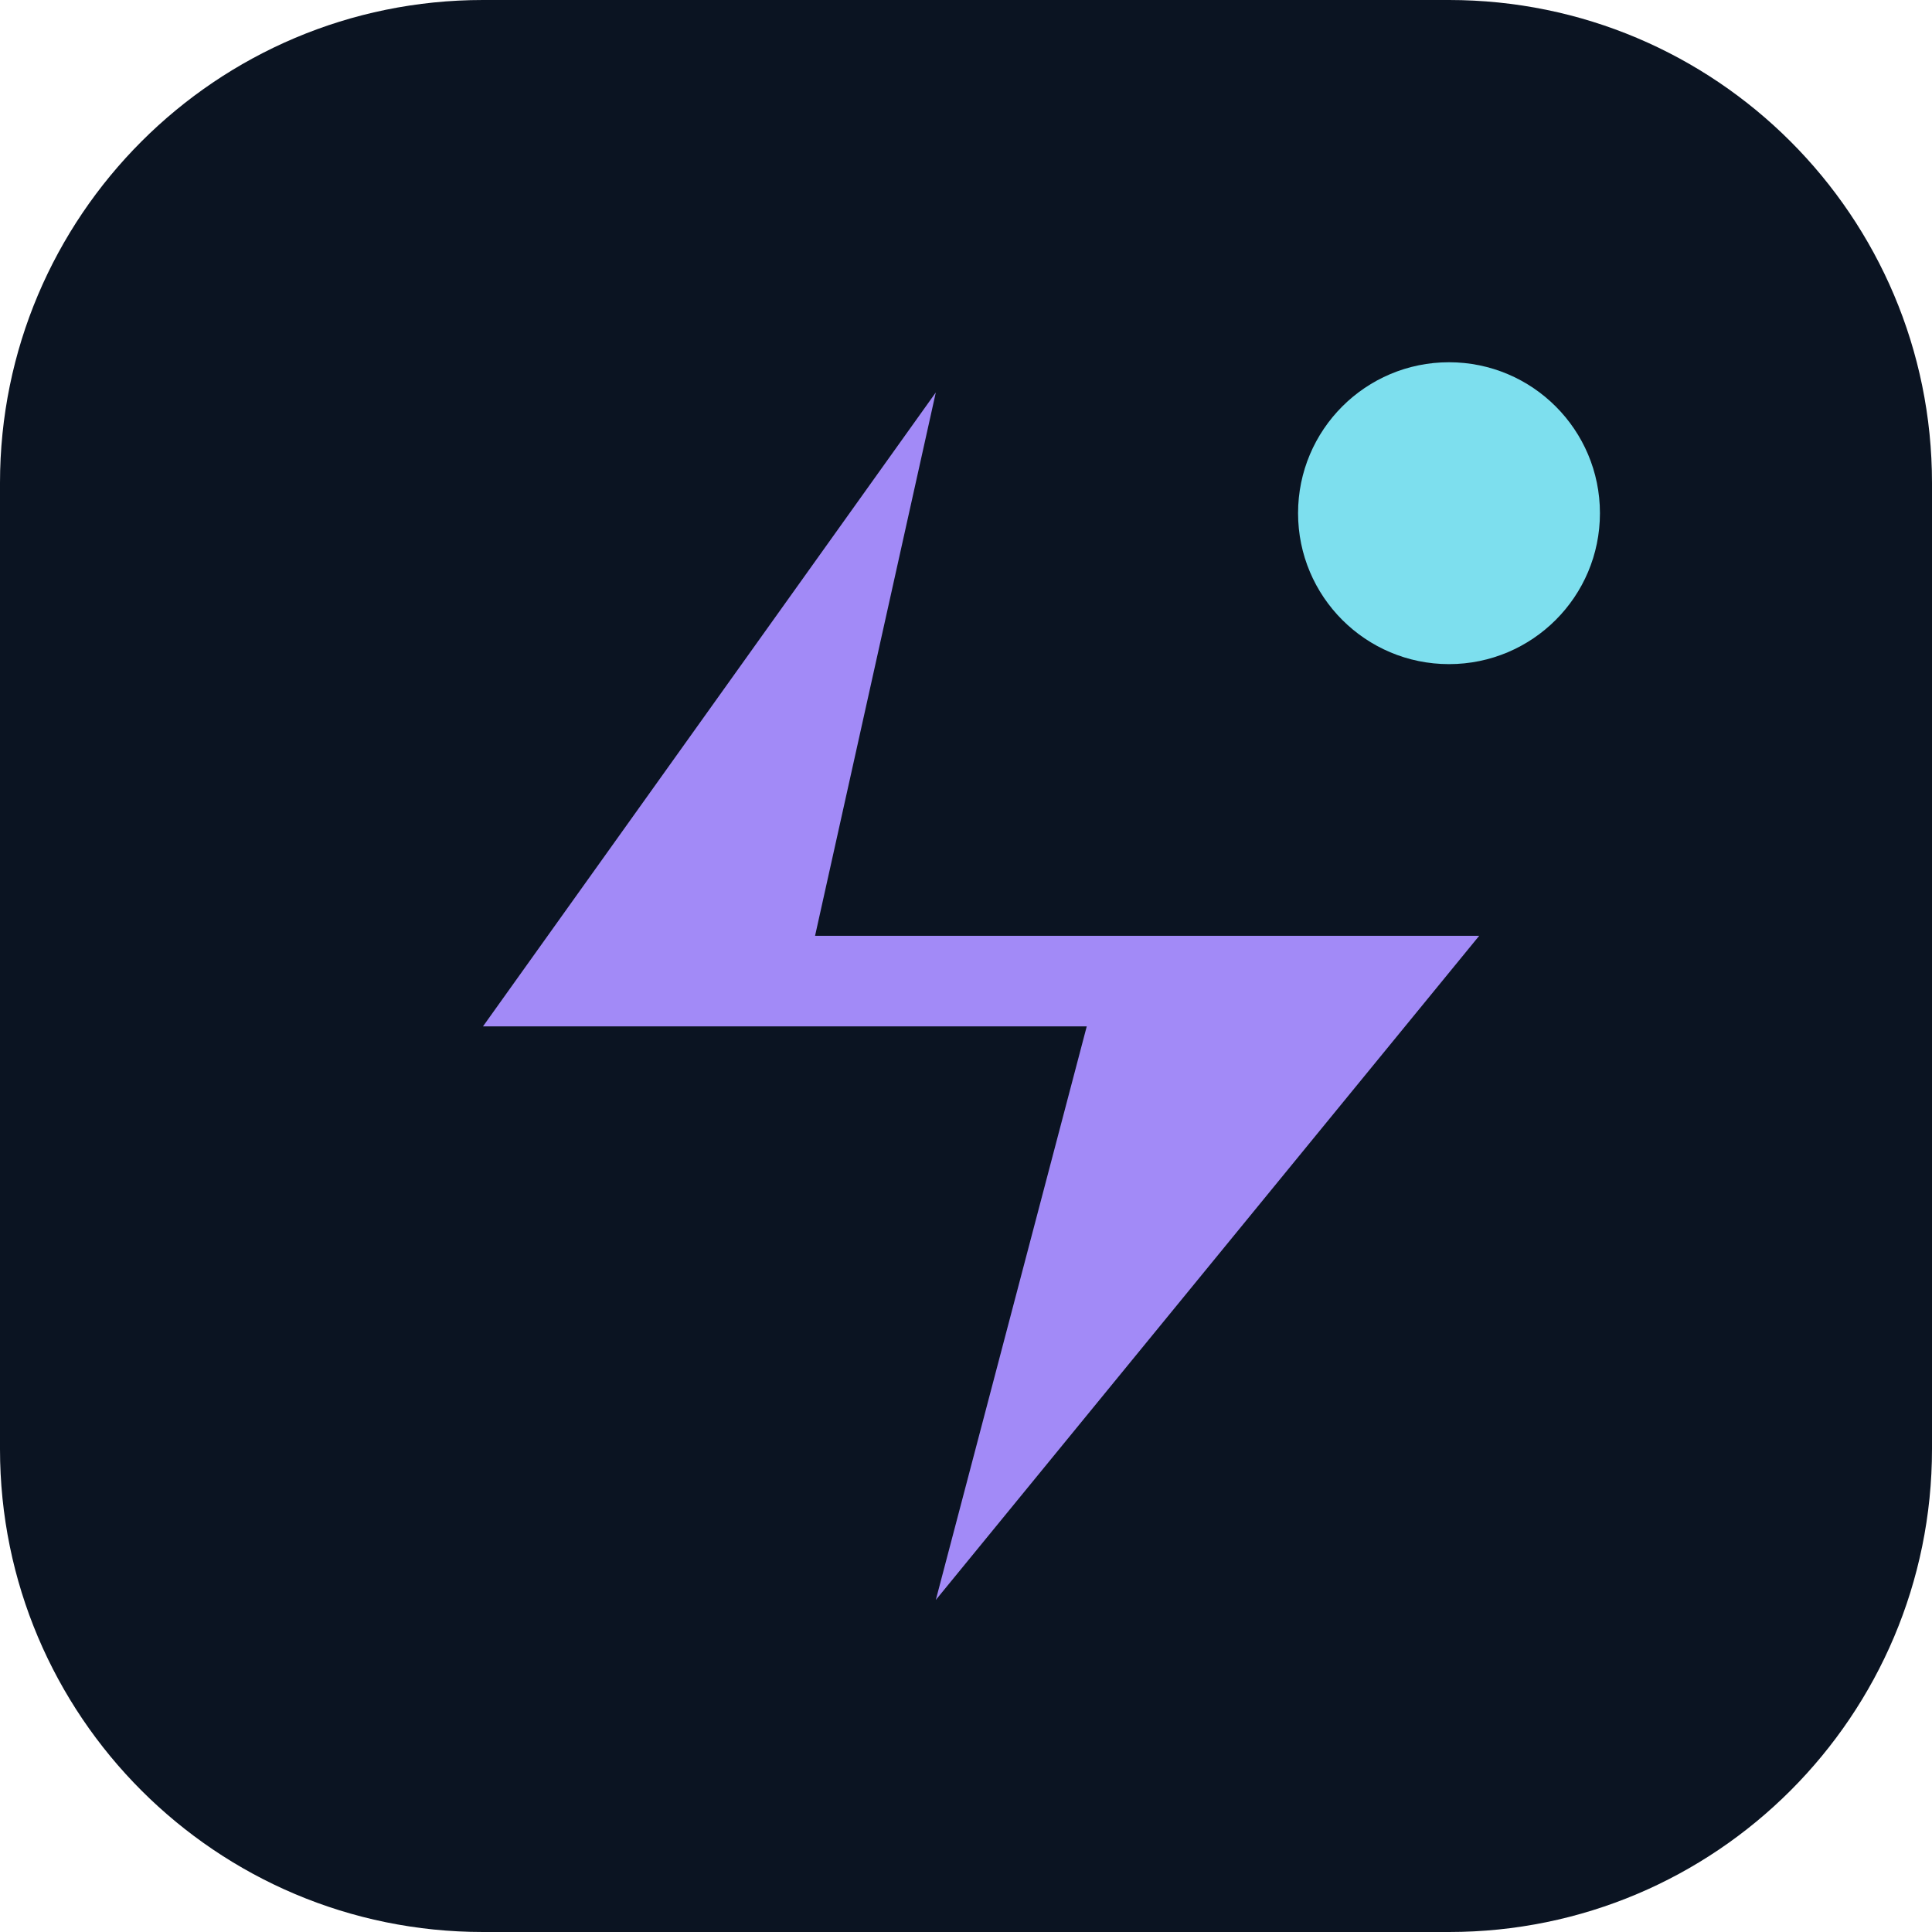
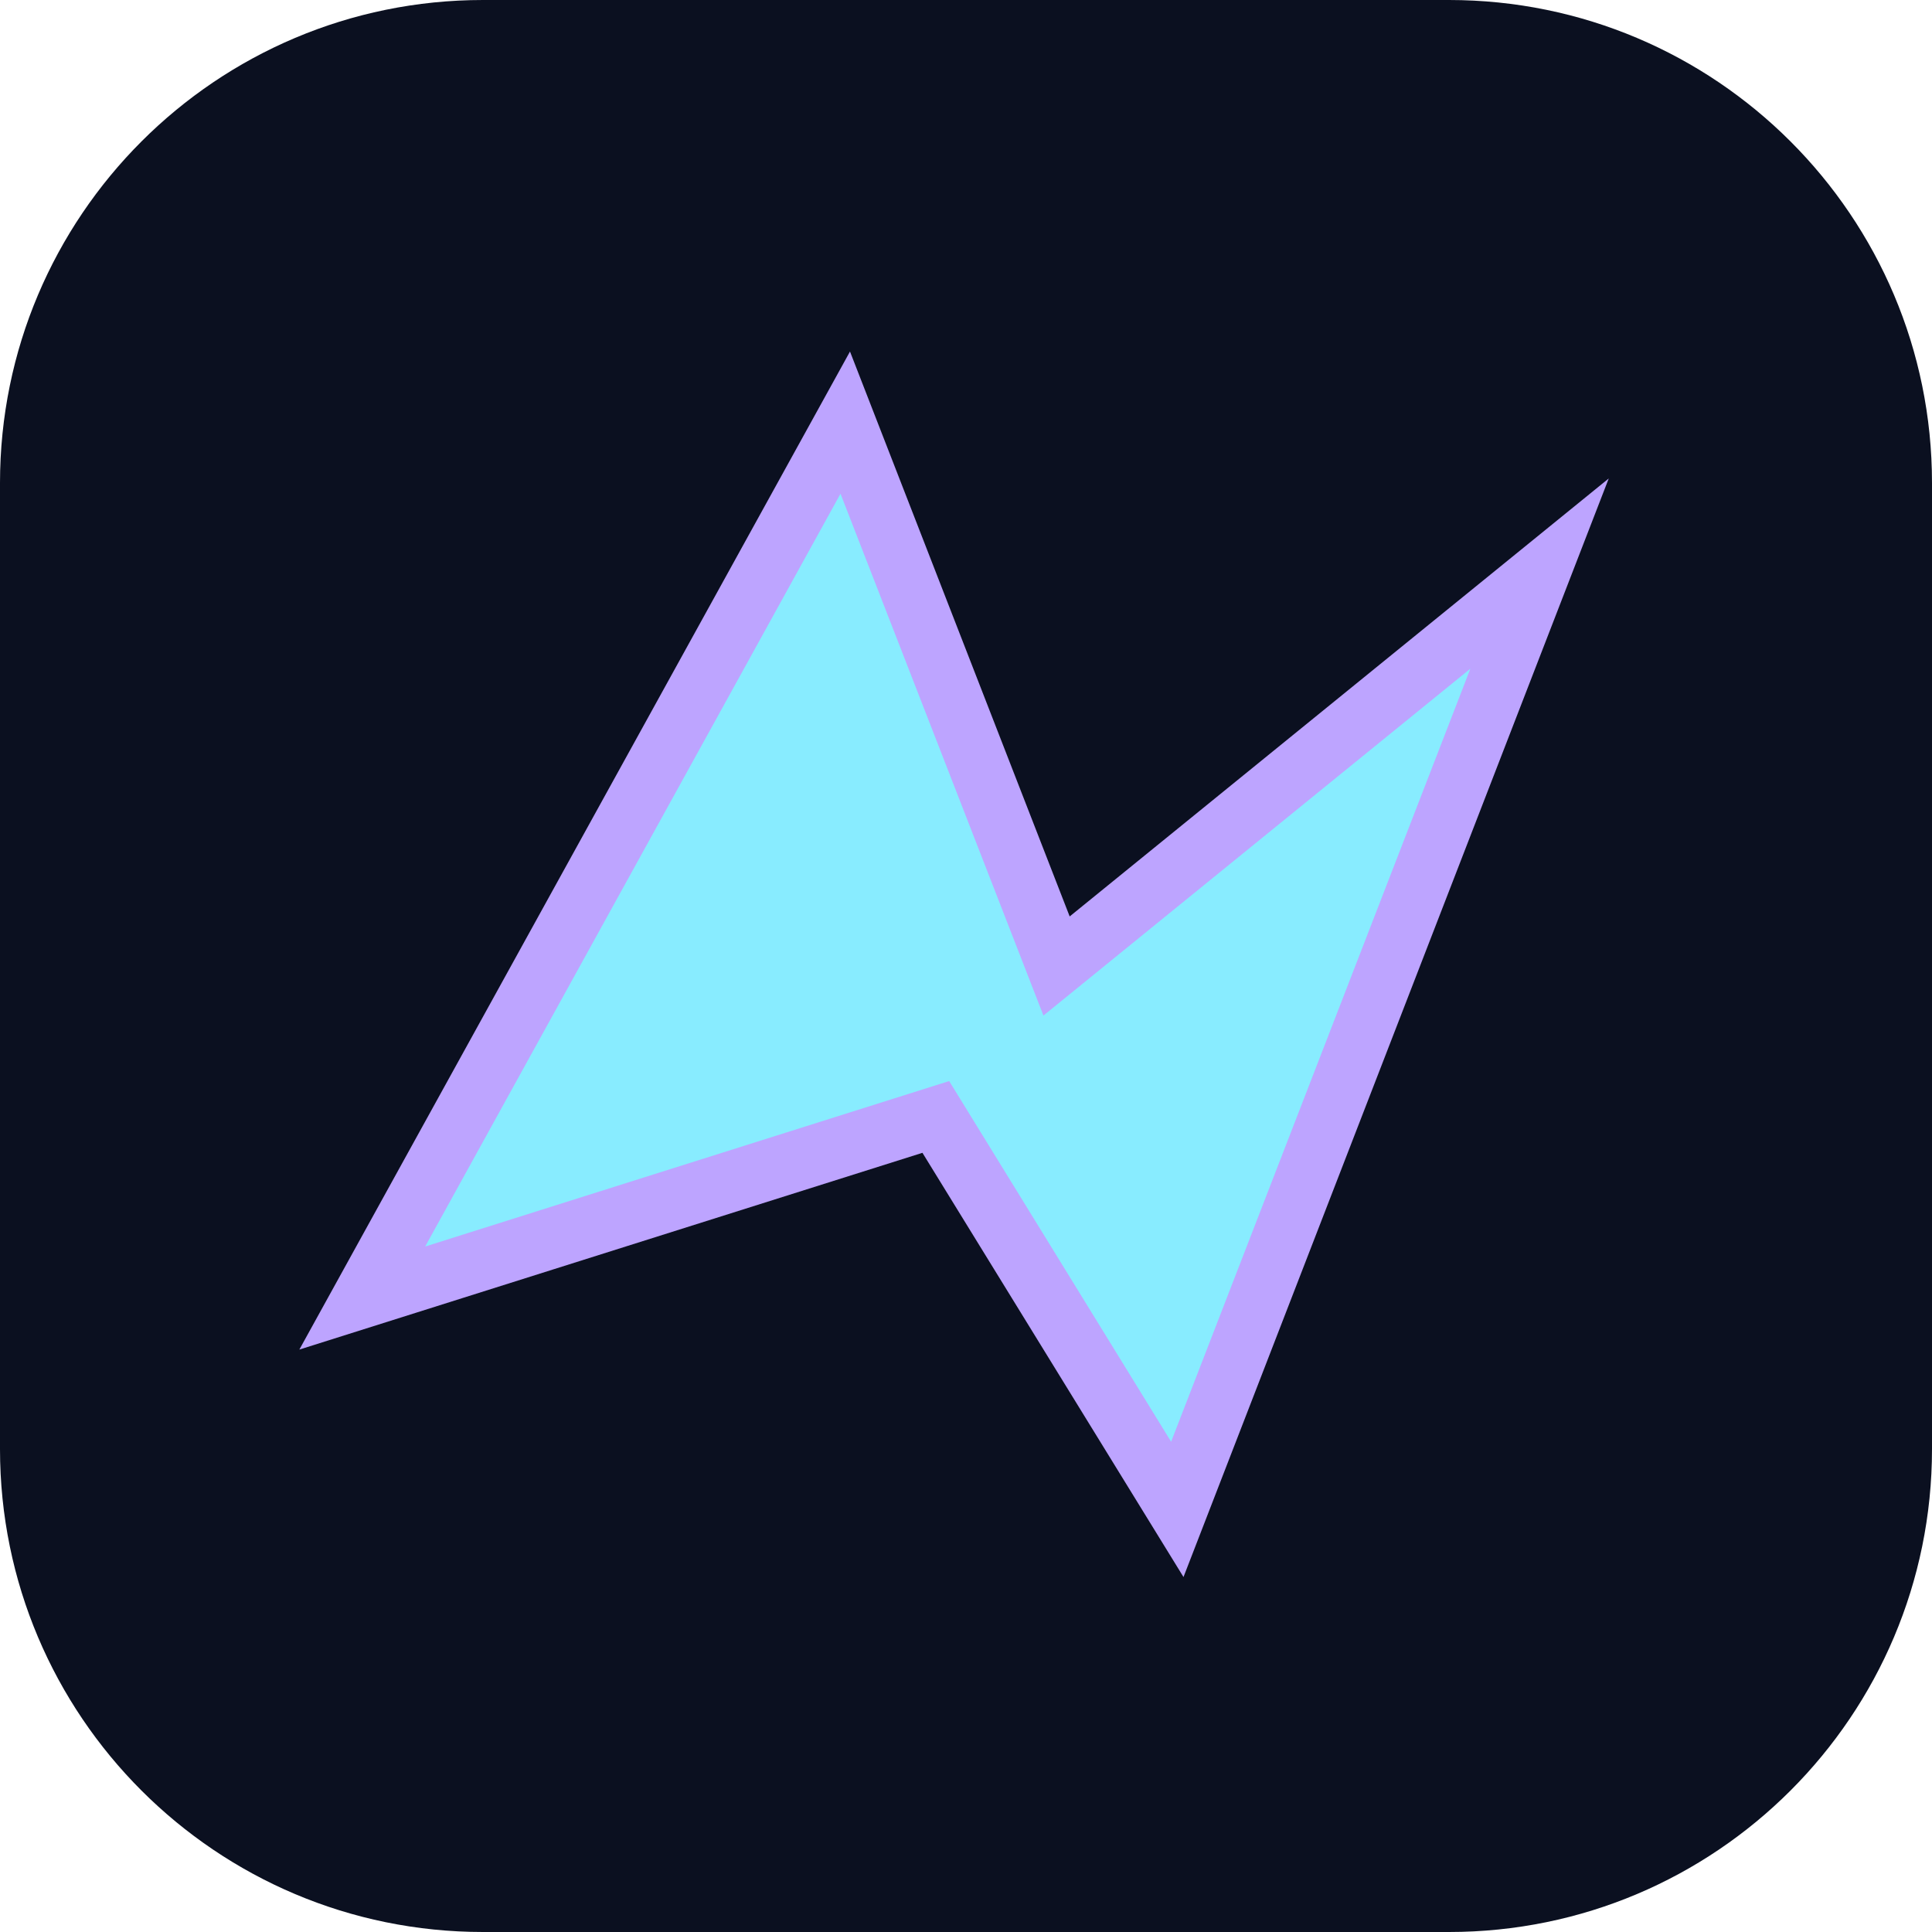
<svg xmlns="http://www.w3.org/2000/svg" viewBox="0 0 64 64">
-   <rect width="64" height="64" rx="16" fill="#0b1422" />
-   <path d="M16 34 31 13l-4 18h22L31 53l5-19Z" fill="#a28af7" />
-   <circle cx="48" cy="17" r="5" fill="#7ddfee" />
+   <rect width="64" height="64" rx="16" fill="#0b1020" />
+   <path d="M12 43 28 14 35 32 51 19 39 50 31 37Z" fill="#88ecff" stroke="#bda4ff" stroke-width="2" />
</svg>
